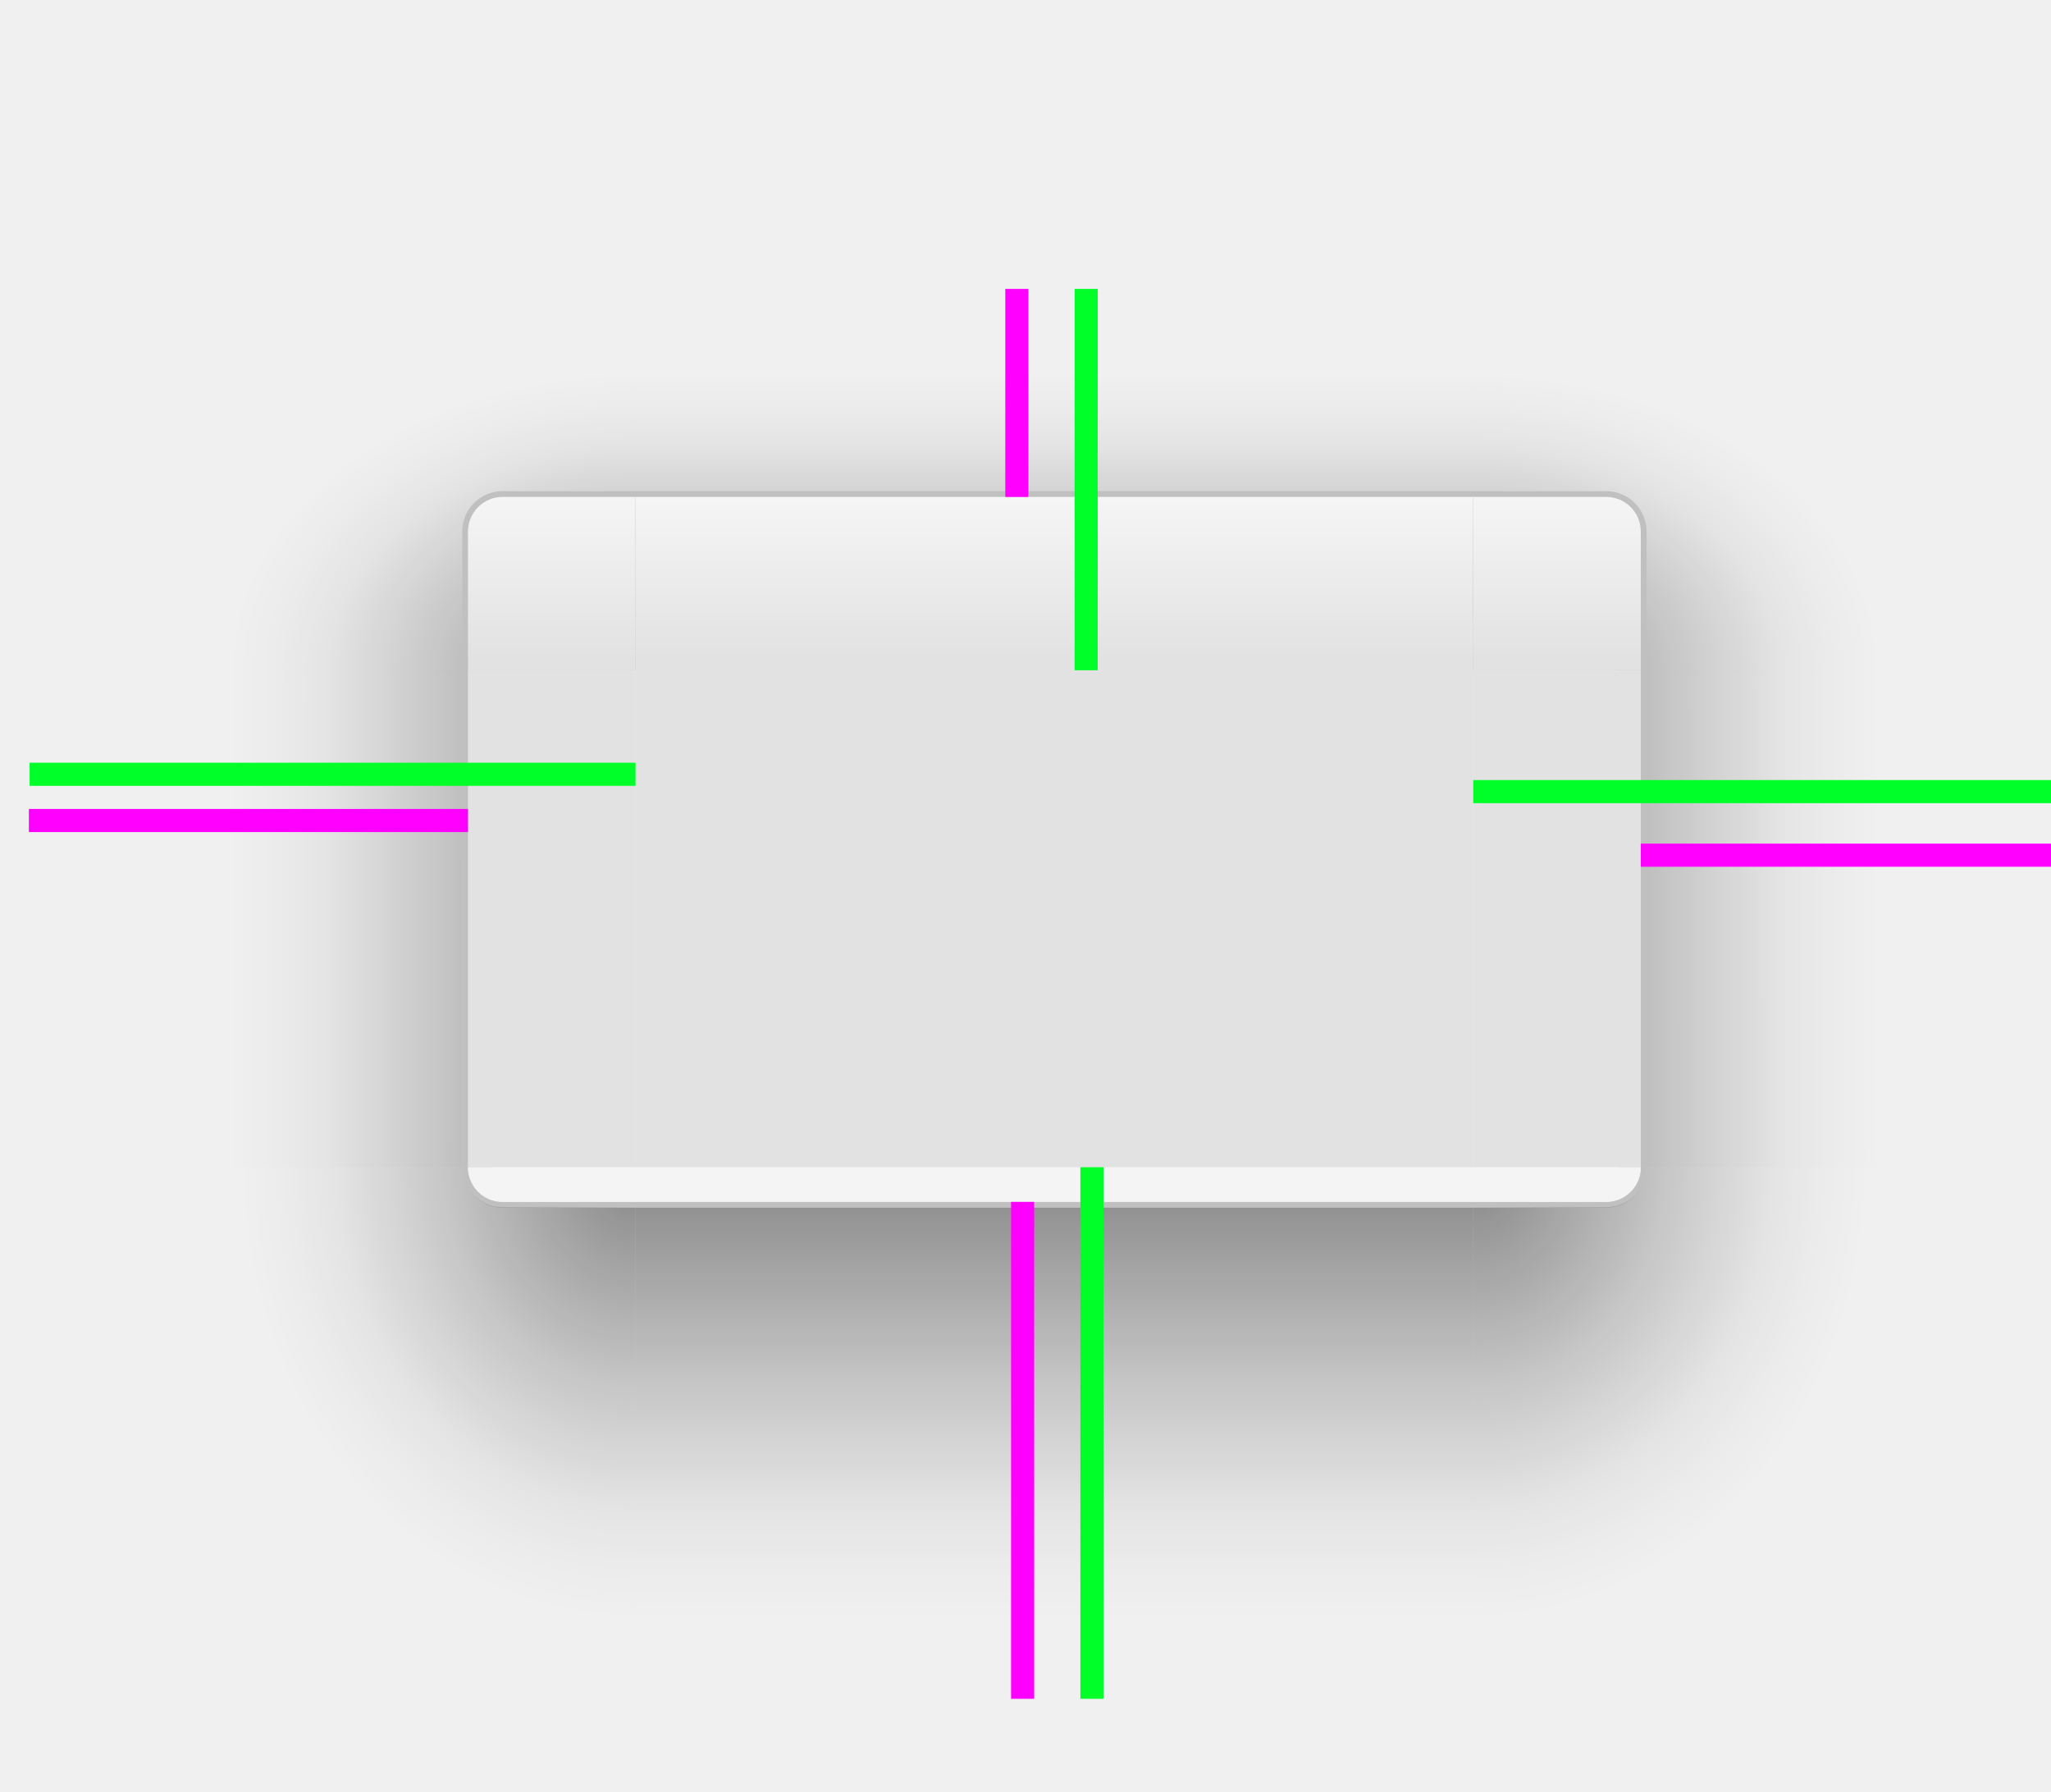
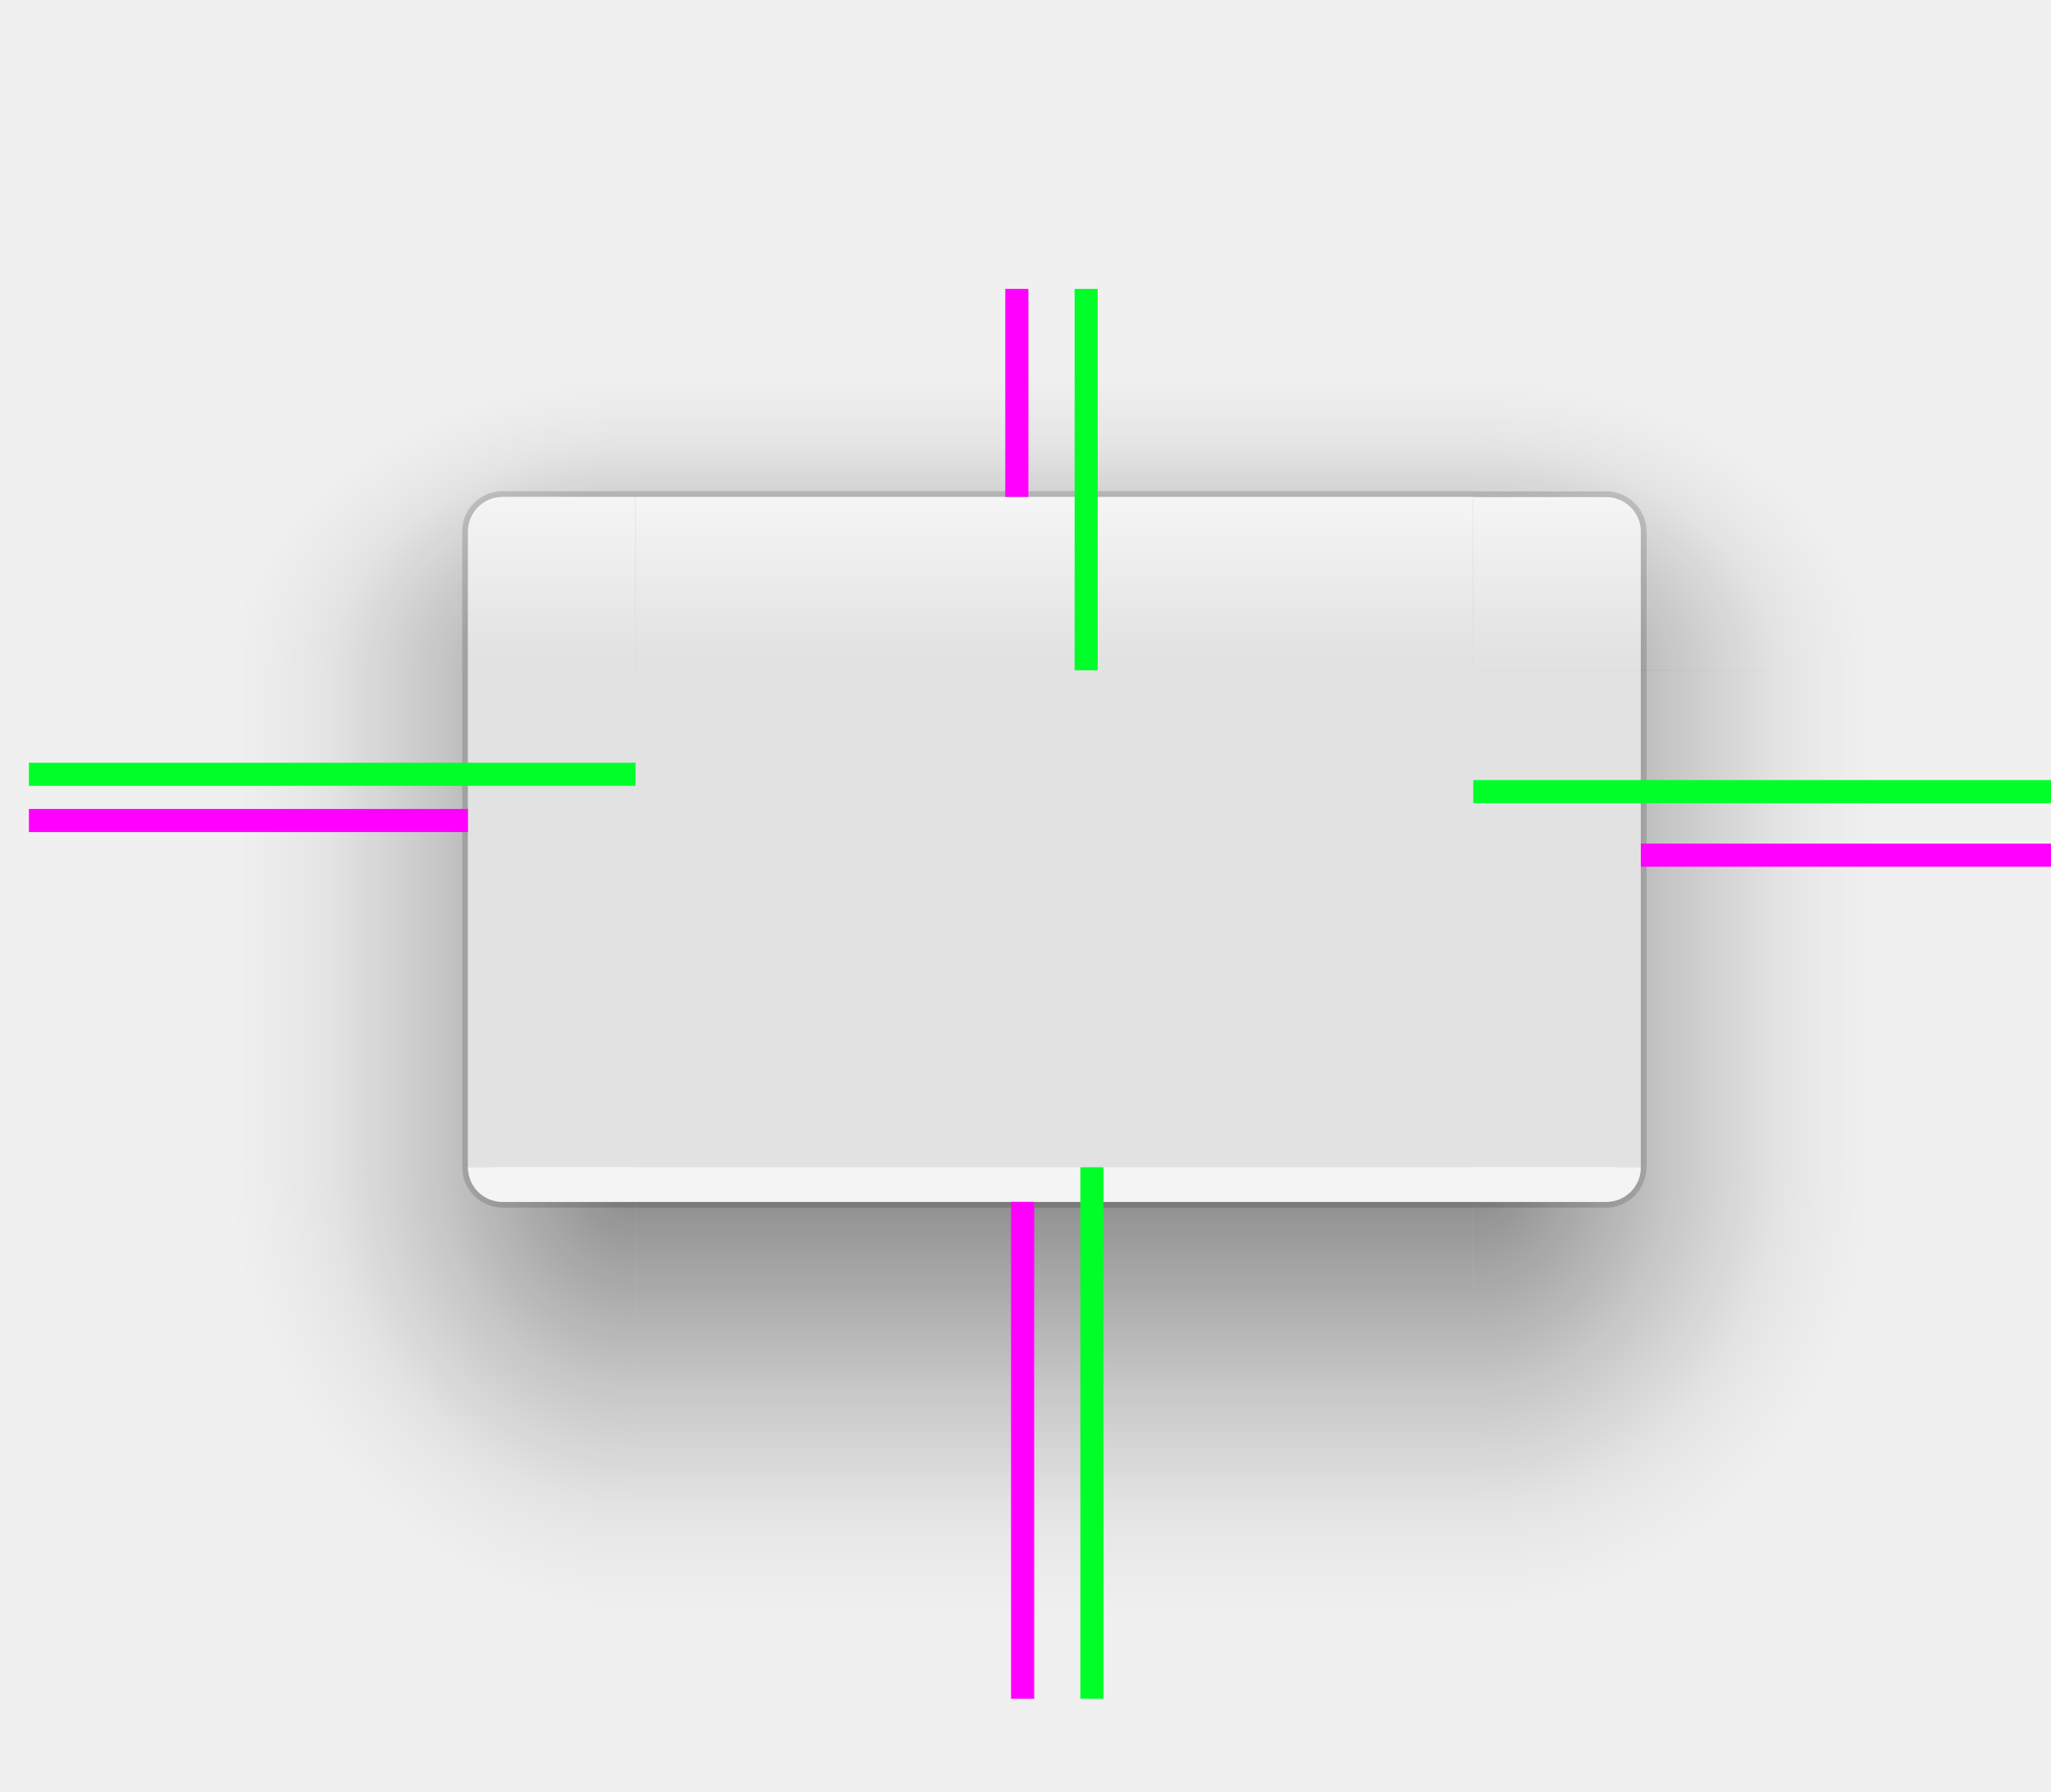
<svg xmlns="http://www.w3.org/2000/svg" xmlns:xlink="http://www.w3.org/1999/xlink" width="355" height="310" id="svg3642" version="1.0">
  <defs id="defs3644">
    <linearGradient id="linearGradient4146">
      <stop style="stop-color:#f5f5f5;stop-opacity:1" offset="0" id="stop4142" />
      <stop style="stop-color:#e2e2e2;stop-opacity:1" offset="1" id="stop4144" />
    </linearGradient>
    <linearGradient id="linearGradient5391">
      <stop id="stop7028" offset="0" style="stop-color:#000000;stop-opacity:0.922;" />
      <stop id="stop7026" offset="0.125" style="stop-color:#000000;stop-opacity:0.741;" />
      <stop id="stop6834" offset="0.25" style="stop-color:#000000;stop-opacity:0.602;" />
      <stop id="stop6832" offset="0.5" style="stop-color:#000000;stop-opacity:0.331;" />
      <stop style="stop-color:#000000;stop-opacity:0.108;" offset="0.75" id="stop6836" />
      <stop id="stop6894" offset="0.875" style="stop-color:#000000;stop-opacity:0.039;" />
      <stop id="stop6721" offset="1" style="stop-color:#000000;stop-opacity:0;" />
    </linearGradient>
-     <linearGradient xlink:href="#linearGradient5391" id="linearGradient5688" gradientUnits="userSpaceOnUse" gradientTransform="translate(200,14)" x1="398" y1="143" x2="398" y2="220.938" />
-     <linearGradient xlink:href="#linearGradient5391" id="linearGradient5785" gradientUnits="userSpaceOnUse" gradientTransform="translate(175.125,14)" x1="349.875" y1="99" x2="279.875" y2="98.938" />
-     <linearGradient xlink:href="#linearGradient5391" id="linearGradient5791" gradientUnits="userSpaceOnUse" gradientTransform="matrix(-1,0,0,1,1020,14)" x1="350" y1="99" x2="280" y2="98.938" />
-     <linearGradient xlink:href="#linearGradient5391" id="linearGradient6612" gradientUnits="userSpaceOnUse" gradientTransform="translate(200,5)" x1="396" y1="66" x2="396" y2="14.938" />
-     <radialGradient xlink:href="#linearGradient5391" id="radialGradient6995" gradientUnits="userSpaceOnUse" gradientTransform="matrix(-1.0441545e-6,-2.91785,-4.000001,1.2788312e-6,576.6671,981.076)" cx="296.477" cy="80.417" fx="296.477" fy="80.417" r="17.5" />
-     <linearGradient xlink:href="#linearGradient5391-12" id="linearGradient5688-2" gradientUnits="userSpaceOnUse" gradientTransform="translate(0,139.922)" x1="398" y1="143" x2="398" y2="170.938" />
+     <linearGradient xlink:href="#linearGradient5391" id="linearGradient5688" gradientUnits="userSpaceOnUse" gradientTransform="matrix(1,0,0,1.011765,0,137.2353)" x1="398" y1="144.07" x2="398" y2="221.163" />
+     <linearGradient xlink:href="#linearGradient5391" id="linearGradient6612" gradientUnits="userSpaceOnUse" gradientTransform="matrix(1,0,0,1.028569,0,140)" x1="396" y1="64.167" x2="396" y2="14.583" />
+     <linearGradient xlink:href="#linearGradient5391-12" id="linearGradient5688-2" gradientUnits="userSpaceOnUse" gradientTransform="matrix(1,0,0,1.011765,0,137.1573)" x1="398" y1="144.07" x2="398" y2="171.744" />
    <linearGradient id="linearGradient5391-12">
      <stop style="stop-color:#000000;stop-opacity:1;" offset="0" id="stop6719-25" />
      <stop id="stop6834-1" offset="0.25" style="stop-color:#000000;stop-opacity:0.639;" />
      <stop id="stop6832-0" offset="0.5" style="stop-color:#000000;stop-opacity:0.337;" />
      <stop style="stop-color:#000000;stop-opacity:0.108;" offset="0.75" id="stop6836-0" />
      <stop id="stop6894-7" offset="0.875" style="stop-color:#000000;stop-opacity:0.039;" />
      <stop id="stop6721-4" offset="1" style="stop-color:#000000;stop-opacity:0;" />
    </linearGradient>
-     <linearGradient xlink:href="#linearGradient5391-12" id="linearGradient5791-0" gradientUnits="userSpaceOnUse" gradientTransform="matrix(-1,0,0,1,1020,14)" x1="350" y1="99" x2="305" y2="98.938" />
-     <linearGradient xlink:href="#linearGradient5391-12" id="linearGradient5785-2" gradientUnits="userSpaceOnUse" gradientTransform="translate(175.125,14)" x1="349.875" y1="99" x2="304.875" y2="98.938" />
-     <linearGradient xlink:href="#linearGradient5391-12" id="linearGradient6612-5" gradientUnits="userSpaceOnUse" gradientTransform="translate(200,5)" x1="396" y1="66" x2="396" y2="29.938" />
+     <linearGradient xlink:href="#linearGradient5391-12" id="linearGradient6612-5" gradientUnits="userSpaceOnUse" gradientTransform="translate(200,5)" x1="396" y1="66" x2="396" y2="30" />
    <linearGradient id="linearGradient7108">
      <stop style="stop-color:#000000;stop-opacity:1;" offset="0" id="stop7110" />
      <stop id="stop7112-7" offset="0.25" style="stop-color:#000000;stop-opacity:0.639;" />
      <stop id="stop7114-9" offset="0.5" style="stop-color:#000000;stop-opacity:0.337;" />
      <stop style="stop-color:#000000;stop-opacity:0.108;" offset="0.75" id="stop7116" />
      <stop id="stop7118" offset="0.875" style="stop-color:#000000;stop-opacity:0.039;" />
      <stop id="stop7120-2" offset="1" style="stop-color:#000000;stop-opacity:0;" />
    </linearGradient>
-     <radialGradient xlink:href="#linearGradient7108" id="radialGradient6192-8" gradientUnits="userSpaceOnUse" gradientTransform="matrix(-5.7484752e-7,-2.060688,2.571432,-7.5962304e-7,398.2142,731.893)" cx="296.451" cy="80.417" fx="296.451" fy="80.417" r="17.5" />
-     <linearGradient xlink:href="#linearGradient4146" id="linearGradient6989" x1="760" y1="92" x2="760" y2="119.067" gradientUnits="userSpaceOnUse" gradientTransform="matrix(1,0,0,1.034483,-495,-9.172414)" />
-     <radialGradient xlink:href="#linearGradient5391-85" id="radialGradient7795-5" gradientUnits="userSpaceOnUse" gradientTransform="matrix(-3.885715,-2.6520781e-4,3.0787599e-4,-4.45001,297.5121,991.4043)" cx="48.271" cy="177.376" fx="48.271" fy="177.376" r="17.5" />
    <linearGradient id="linearGradient5391-85">
      <stop id="stop7028-7" offset="0" style="stop-color:#000000;stop-opacity:0.922;" />
      <stop id="stop7026-85" offset="0.125" style="stop-color:#000000;stop-opacity:0.741;" />
      <stop id="stop6834-5" offset="0.25" style="stop-color:#000000;stop-opacity:0.602;" />
      <stop id="stop6832-01" offset="0.5" style="stop-color:#000000;stop-opacity:0.331;" />
      <stop style="stop-color:#000000;stop-opacity:0.108;" offset="0.75" id="stop6836-3" />
      <stop id="stop6894-2" offset="0.875" style="stop-color:#000000;stop-opacity:0.039;" />
      <stop id="stop6721-61" offset="1" style="stop-color:#000000;stop-opacity:0;" />
    </linearGradient>
-     <radialGradient xlink:href="#linearGradient5391-85" id="radialGradient7795-6" gradientUnits="userSpaceOnUse" gradientTransform="matrix(-2.571429,-2.643019e-4,1.6478255e-4,-1.599736,594.0958,485.8343)" cx="48.271" cy="177.376" fx="48.271" fy="177.376" r="17.5" />
    <linearGradient xlink:href="#linearGradient4146" id="linearGradient7313" gradientUnits="userSpaceOnUse" gradientTransform="matrix(1,0,0,1.034485,-85,131.5171)" x1="470" y1="43" x2="470" y2="70.067" />
-     <radialGradient xlink:href="#linearGradient5391" id="radialGradient1031" gradientUnits="userSpaceOnUse" gradientTransform="matrix(-1.0441545e-6,-2.91785,-4.000001,1.2788312e-6,576.6671,981.076)" cx="296.477" cy="80.417" fx="296.477" fy="80.417" r="17.5" />
    <linearGradient xlink:href="#linearGradient4146" id="linearGradient1033" gradientUnits="userSpaceOnUse" gradientTransform="matrix(1,0,0,1.034483,-495,-9.172414)" x1="760" y1="92" x2="760" y2="119.067" />
+     <linearGradient xlink:href="#linearGradient5391" id="linearGradient1126" gradientUnits="userSpaceOnUse" gradientTransform="matrix(1.013333,0,0,1,-3.265006,140)" x1="348.493" y1="99" x2="279.414" y2="99" />
+     <radialGradient xlink:href="#linearGradient5391-85" id="radialGradient1252" gradientUnits="userSpaceOnUse" gradientTransform="matrix(-4.000002,2.301133e-6,1.7252655e-6,-4.456877,303.0832,992.5469)" cx="48.271" cy="177.376" fx="48.271" fy="177.376" r="17.5" />
+     <radialGradient xlink:href="#linearGradient5391" id="radialGradient1306" gradientUnits="userSpaceOnUse" gradientTransform="matrix(9.4919759e-7,-2.914276,4.000001,1.1504403e-6,-211.6671,980.0163)" cx="296.477" cy="80.417" fx="296.477" fy="80.417" r="17.5" />
+     <linearGradient xlink:href="#linearGradient5391-12" id="linearGradient1389" gradientUnits="userSpaceOnUse" gradientTransform="matrix(1.013333,0,0,1,-3.265006,140)" x1="348.493" y1="99.015" x2="304.086" y2="99.015" />
+     <radialGradient xlink:href="#linearGradient5391-85" id="radialGradient1415" gradientUnits="userSpaceOnUse" gradientTransform="matrix(-2.571429,-3.6255764e-8,3.7613271e-7,-1.596164,594.125,485.1882)" cx="48.271" cy="177.376" fx="48.271" fy="177.376" r="17.5" />
+     <radialGradient xlink:href="#linearGradient7108" id="radialGradient1475" gradientUnits="userSpaceOnUse" gradientTransform="matrix(-3.7607938e-7,-2.057117,2.571432,-5.1233137e-7,263.2141,725.8343)" cx="296.451" cy="80.417" fx="296.451" fy="80.417" r="17.5" />
  </defs>
  <g id="layer1" transform="translate(0,-90)">
+     <use x="0" y="0" xlink:href="#decoration-left" id="decoration-right" transform="matrix(-1,0,0,1,365,0)" width="100%" height="100%" />
    <g transform="translate(-1453.445,-465.2191)" style="display:none" id="g4418" />
    <g transform="translate(-1453.445,-465.2191)" style="display:inline" id="layer2" />
    <g style="display:none" id="g2424" transform="translate(975.6159,-1945.099)" />
    <g style="display:inline" id="g2426" transform="translate(975.6159,-1945.099)" />
    <g id="g3429" transform="translate(1021.594,-976.2358)" />
    <g id="g19758" transform="translate(2807.884,-592.7777)" />
    <g id="g3935" transform="translate(3912.709,-1471.047)" />
    <g id="g8459" transform="translate(1514.84,-1486.394)" />
    <g id="g28391" transform="translate(164.0222,-157.7826)" />
    <g id="g28393" transform="translate(1268.847,-1036.052)" />
    <g id="g28395" transform="translate(-1129.022,-1051.399)" />
    <g id="g6598" transform="translate(2310.522,-165.7826)" />
    <g id="g6640" transform="translate(3415.347,-1044.052)" />
    <g id="g6716" transform="translate(1017.478,-1059.399)" />
    <g id="g6850" transform="matrix(1,0,0,-1,-153.4451,295.1744)" style="opacity:0.459" />
    <text xml:space="preserve" style="font-style:normal;font-variant:normal;font-weight:bold;font-stretch:normal;line-height:0%;font-family:'Gill Sans';text-align:justify;writing-mode:lr-tb;text-anchor:start;fill:#000000;fill-opacity:1;stroke:none" x="70.555" y="-207.857" id="text6990">
      <tspan id="tspan6992" x="70.555" y="-207.857" style="font-size:14px;line-height:1.25"> </tspan>
    </text>
    <g id="g4240" style="display:none" transform="translate(-1919.565,-153.3622)" />
    <g id="g4242" style="display:inline" transform="translate(-1919.565,-153.3622)" />
    <g transform="translate(509.496,-1633.242)" id="g4244" style="display:none" />
    <g transform="translate(509.496,-1633.242)" id="g4246" style="display:inline" />
    <g transform="translate(555.4738,-664.3789)" id="g4248" />
    <g transform="translate(2341.764,-280.9208)" id="g4250" />
    <g transform="translate(3446.59,-1159.19)" id="g4252" />
    <g transform="translate(1048.72,-1174.537)" id="g4254" />
    <g transform="translate(-302.0977,154.0743)" id="g4256" />
    <g transform="translate(802.7275,-724.1951)" id="g4258" />
    <g transform="translate(-1595.142,-739.5423)" id="g4260" />
    <g transform="translate(1844.402,146.0743)" id="g4262" />
    <g transform="translate(2949.227,-732.1951)" id="g4264" />
    <g transform="translate(551.3578,-747.5423)" id="g4266" />
    <g style="opacity:0.459" transform="matrix(1,0,0,-1,-619.565,607.0312)" id="g4268" />
    <text id="text4270" y="104" x="-395.565" style="font-style:normal;font-variant:normal;font-weight:bold;font-stretch:normal;line-height:0%;font-family:'Gill Sans';text-align:justify;writing-mode:lr-tb;text-anchor:start;fill:#000000;fill-opacity:1;stroke:none" xml:space="preserve">
      <tspan y="104" x="-395.565" id="tspan4272" style="font-size:14px;line-height:1.25"> </tspan>
    </text>
    <text id="text10408" y="-270.007" x="416.032" style="font-style:normal;font-variant:normal;font-weight:normal;font-stretch:normal;line-height:0%;font-family:Arial;-inkscape-font-specification:Arial;text-align:start;writing-mode:lr-tb;text-anchor:start;fill:#ffffff;fill-opacity:0.749;stroke:none" xml:space="preserve">
      <tspan y="-270.007" x="416.032" id="tspan10410" style="font-size:12px;line-height:1"> </tspan>
    </text>
    <text id="text13129" y="-175.935" x="461.324" style="font-style:normal;font-variant:normal;font-weight:normal;font-stretch:normal;line-height:0%;font-family:Arial;-inkscape-font-specification:Arial;text-align:start;writing-mode:lr-tb;text-anchor:start;fill:#ffffff;fill-opacity:0.749;stroke:none" xml:space="preserve">
      <tspan y="-175.935" x="461.324" id="tspan13131" style="font-size:12px;line-height:1"> </tspan>
    </text>
    <g id="decoration-bottom" transform="translate(-215,9)">
-       <path style="opacity:0.5;fill:url(#linearGradient5688);fill-opacity:1;stroke:none" d="m 525,164 v 25 10 5 10 10 25 h 145 v -25 -10 -10 -5 -10 -25 z" transform="translate(-200,126)" id="path6217-8" />
-       <path id="path6214-7" d="M 470,289 H 325 v 1 h 145 z" style="opacity:0.2;fill:#000000;fill-opacity:1;stroke:none;stroke-width:0.414" />
+       <path style="opacity:0.5;fill:url(#linearGradient5688);fill-opacity:1;stroke:none;stroke-width:1.006" d="m 325,289 v 86 h 145 v -86 z" id="path6217-8" />
+       <path id="path6214-7" d="M 470,289 H 325 v 1 h 145 z" style="opacity:0.15;fill:#000000;fill-opacity:1;stroke:none;stroke-width:0.414" />
      <path id="path6211-7" d="M 470,143 H 325 v 6 h 145 z" style="opacity:0.8;fill:#f5f5f5;fill-opacity:1;stroke:none" transform="translate(0,140)" />
    </g>
    <path style="opacity:1;fill:#e2e2e2;fill-opacity:1;stroke:none" d="m 110,206 v 86 h 145 v -86 z" id="decoration-center" />
    <g id="decoration-top" transform="translate(-215,5e-5)">
-       <path style="opacity:0.5;fill:url(#linearGradient6612);fill-opacity:1;stroke:none" d="m 525,5 v 15 6 4 10 H 670 V 30 26 20 5 Z" transform="translate(-200,135)" id="path6055-5" />
-       <path transform="translate(0,140)" id="path6098-4" d="M 325,35 V 57 H 470 V 35 Z" style="opacity:0.2;fill:#000000;fill-opacity:1;stroke:none" />
+       <path style="opacity:0.5;fill:url(#linearGradient6612);fill-opacity:1;stroke:none;stroke-width:1.014" d="m 325,140 v 15.429 6.171 4.114 10.286 H 470 V 165.714 161.6 155.429 140 Z" id="path6055-5" />
+       <path transform="translate(0,140)" id="path6098-4" d="M 325,35 V 57 H 470 V 35 Z" style="opacity:0.15;fill:#000000;fill-opacity:1;stroke:none" />
      <path style="fill:url(#linearGradient7313);fill-opacity:1;stroke:none;stroke-width:1" d="m 325,176 v 20.657 0.032 9.31 h 145 v -9.31 -0.032 -20.657 z" id="path6092-3" />
      <path id="path4151" d="m 325,176 v 0.689 0.001 0.31 h 145 v -0.31 -0.001 -0.689 z" style="fill:#ffffff;fill-opacity:1;stroke:none;stroke-width:1;opacity:0.1" />
    </g>
    <g id="decoration-left" transform="translate(-239.875,9)">
-       <path style="opacity:0.5;fill:url(#linearGradient5785);fill-opacity:1;stroke:none" d="m 420.125,71 v 86 h 25 12 8 4.812 10.188 4 H 495 V 71 h -10.875 -4 -10.188 -4.812 -8 -12 z" transform="translate(-175.125,126)" id="path6345-1" />
-       <path id="path6342-6" d="m 319.875,197 v 86 h 5 v -86 z" style="opacity:0.2;fill:#000000;fill-opacity:1;stroke:none" />
-       <path style="opacity:1;fill:#e2e2e2;fill-opacity:1;stroke:none" d="M 576,121 V 156.188 207 h 4 10 9.875 H 604 604.875 605 V 121 H 604.875 604 599.875 590 580 Z" transform="translate(-255.125,76)" id="path6339-9" />
-     </g>
-     <g id="decoration-topright" transform="translate(-170,-25.0625)">
-       <path style="opacity:0.5;fill:url(#radialGradient6995);fill-opacity:1;stroke:none" d="M 255 50 L 255 85 L 275 85 L 278 85 C 281.878 85 285 88.122 285 92 L 285 95 L 285 107 L 285 116 L 360 116 L 360 107 L 360 92 L 360 90 L 360 89 L 360 80 L 360 68 C 360 58.028 351.972 50 342 50 L 300 50 L 298 50 L 280 50 L 270 50 L 260 50 L 255 50 z " transform="translate(170,115.0625)" id="rect6520-3" />
-       <g id="decoration-toprightigb" transform="translate(250)">
-         <g transform="matrix(-1,0,0,1,524,26)" id="decoration-topright8989">
-           <path style="fill:#000000;fill-opacity:1;stroke:none;stroke-width:1;opacity:0.2" d="M 255 85 L 255 114.93 L 255 115.934 L 255 116 L 285 116 L 285 107 L 285 106.414 L 285 106.348 L 285 95 L 285 92 C 285 88.122 281.878 85 278 85 L 275 85 L 255 85 z " transform="matrix(-1,0,0,1,604,89.0625)" id="path1012" />
-           <path style="fill:url(#linearGradient6989);fill-opacity:1;stroke:none;stroke-width:1" d="M 255 86 L 255 114.965 L 255 115.936 L 255 116 L 284 116 L 284 106.723 L 284 106.658 L 284 92 C 284 88.676 281.324 86 278 86 L 255 86 z " transform="matrix(-1,0,0,1,604,89.0625)" id="rect5073-4-4-8" />
-         </g>
-       </g>
-     </g>
-     <g id="decoration-right" transform="matrix(-1,0,0,1,605,9)">
-       <path style="opacity:0.5;fill:url(#linearGradient5791);fill-opacity:1;stroke:none" d="m 700,71 v 86 h 11 4 15 8 12 25 V 71 h -25 -12 -8 -15 -4 z" transform="matrix(-1,0,0,1,1020,126)" id="path6345-7-2" />
-       <path transform="translate(0,140)" id="path6342-0-2" d="m 320,57 v 86 h 5 V 57 Z" style="opacity:0.2;fill:#000000;fill-opacity:1;stroke:none" />
-       <path style="opacity:1;fill:#e2e2e2;fill-opacity:1;stroke:none" d="m 750,121 v 86 h 5 9 0.875 0.125 1 9 4 v -86 h -4 -9 -1 -0.125 -0.875 -9 z" transform="matrix(-1,0,0,1,1100,76)" id="path6339-8-8" />
+       <path style="opacity:0.5;fill:url(#linearGradient1126);fill-opacity:1;stroke:none;stroke-width:1.007" d="m 244.875,197 v 86 h 76 v -86 z" id="path6345-1" />
+       <path id="path6342-6" d="m 319.875,197 v 86 h 5 v -86 z" style="opacity:0.15;fill:#000000;fill-opacity:1;stroke:none" />
+       <path style="opacity:1;fill:#e2e2e2;fill-opacity:1;stroke:none" d="M 576,121 V 156.188 207 h 4 10 9.875 H 604 604.875 605 V 121 H 604.875 604 599.875 590 580 Z" id="path6339-9" transform="translate(-255.125,76)" />
    </g>
    <g id="decoration-inactive-bottom" transform="translate(145,9.07798)">
-       <path style="opacity:0.5;fill:url(#linearGradient5688-2);fill-opacity:1;stroke:none" d="m 325,289.922 v 25 10 5 10 10 25 h 145 v -25 -10 -10 -5 -10 -25 z" id="path6217-8-2" />
-       <path id="path6214-7-4" d="M 470,288.922 H 325 v 1 h 145 z" style="opacity:0.2;fill:#000000;fill-opacity:1;stroke:none;stroke-width:0.392" />
+       <path style="opacity:0.5;fill:url(#linearGradient5688-2);fill-opacity:1;stroke:none;stroke-width:1.006" d="m 325,288.922 v 25.294 10.118 5.059 10.118 10.118 25.294 h 145 v -25.294 -10.118 -10.118 -5.059 -10.118 -25.294 z" id="path6217-8-2" />
+       <path id="path6214-7-4" d="M 470,288.922 H 325 v 1 h 145 z" style="opacity:0.15;fill:#000000;fill-opacity:1;stroke:none;stroke-width:0.392" />
      <path id="path6211-7-5" d="M 470,282.922 H 325 v 6 h 145 z" style="opacity:0.8;fill:#f5f5f5;fill-opacity:1;stroke:none" />
    </g>
    <path style="fill:#f6f6f6;fill-opacity:1;stroke:none" d="m 470,206 v 86 h 145 v -86 z" id="decoration-inactive-center" />
    <g id="decoration-inactive-top" transform="translate(145)">
-       <path style="opacity:0.5;fill:url(#linearGradient6612-5);fill-opacity:1;stroke:none" d="m 525,5 v 15 6 4 10 H 670 V 30 26 20 5 Z" transform="translate(-200,135)" id="path6055-5-5" />
-       <path transform="translate(0,140)" id="path6098-4-8" d="M 325,35 V 57 H 470 V 35 Z" style="opacity:0.2;fill:#000000;fill-opacity:1;stroke:none" />
+       <path style="opacity:0.5;fill:url(#linearGradient6612-5);fill-opacity:1;stroke:none" d="M 525,5 V 41 H 670 V 5 Z" transform="translate(-200,135)" id="path6055-5-5" />
+       <path transform="translate(0,140)" id="path6098-4-8" d="M 325,35 V 57 H 470 V 35 Z" style="opacity:0.15;fill:#000000;fill-opacity:1;stroke:none" />
      <path style="fill:#f6f6f6;fill-opacity:1;stroke:none;stroke-width:1" d="m 325,176 v 20.657 0.032 V 206 h 145 v -9.31 -0.032 V 176 Z" id="path6092-3-3" />
      <path id="path4181" d="m 325,176 v 0.689 0.001 V 177 h 145 v -0.31 -0.001 V 176 Z" style="fill:#ffffff;fill-opacity:0.995;stroke:none;stroke-width:1;opacity:0.08" />
    </g>
    <g id="decoration-inactive-left" transform="translate(120.125,8.98452)">
-       <path style="opacity:0.5;fill:url(#linearGradient5785-2);fill-opacity:1;stroke:none" d="m 420.125,71 v 86 h 25 12 8 4.812 10.188 4 H 495 V 71 h -10.875 -4 -10.188 -4.812 -8 -12 z" transform="translate(-175.125,126)" id="path6345-1-1" />
-       <path id="path6342-6-6" d="m 319.875,197 v 86 h 1 v -86 z" style="opacity:0.2;fill:#000000;fill-opacity:1;stroke:none;stroke-width:0.447" />
-       <path style="fill:#f6f6f6;fill-opacity:1;stroke:none" d="m 576,121 v 86 h 4 10 9.875 H 604 604.875 605 V 121 H 604.875 604 599.875 590 580 Z" id="path6339-9-9" transform="translate(-255.125,76)" />
+       <path style="opacity:0.5;fill:url(#linearGradient1389);fill-opacity:1;stroke:none;stroke-width:1.007" d="m 244.875,197.015 v 86 l 76,-0.015 v -85.985 z" id="path6345-1-1" />
+       <path id="path6342-6-6" d="m 319.875,197.015 v 86 h 1 v -86 z" style="opacity:0.15;fill:#000000;fill-opacity:1;stroke:none;stroke-width:0.447" />
+       <path style="fill:#f6f6f6;fill-opacity:1;stroke:none" d="m 320.875,197.015 v 86 h 4 10 9.875 4.125 0.875 0.125 v -86 h -0.125 -0.875 -4.125 -9.875 -10 z" id="path6339-9-9" />
    </g>
    <g id="decoration-inactive-topleft" transform="translate(140,-25.063)">
-       <path style="opacity:0.5;fill:url(#radialGradient6192-8);fill-opacity:1;stroke:none" d="m 518,54.938 c -9.972,0 -18,8.028 -18,18 v 12 9 1 2 15 V 120 120.938 121 h 75 V 120.938 120 111.938 95 c 0,-2.77 2.23,-5 5,-5 h 10 10 5 V 55 h -5 V 54.938 H 590 V 55 h -10 v -0.062 h -18 -2 z" transform="translate(-275,110.063)" id="rect6520-3-2-6" />
+       <path style="opacity:0.5;fill:url(#radialGradient1475);fill-opacity:1;stroke:none" d="m 365,50 v 66 h 76 V 115.936 92 c 0,-3.324 2.676,-6 6,-6 h 23 V 50 Z" transform="translate(-140,115.063)" id="rect6520-3-2-6" />
      <g id="6utrh-9">
        <g id="decoration-toplefthaerty-5" transform="translate(0,1)">
          <g transform="translate(-19,25)" id="49093u-9">
-             <path style="fill:#000000;fill-opacity:1;stroke:none;stroke-width:1.033;opacity:0.2" d="M 446.232 85 C 442.798 85 440.033 87.764 440.033 91.199 L 440.033 106.312 L 440.033 106.379 L 440.033 114.93 L 440.033 115.934 L 440.033 116 L 441 116 L 441 115.936 L 441 114.965 L 441 106.689 L 441 106.625 L 441 92 C 441 88.676 443.676 86 447 86 L 455 86 L 470 86 L 470 85 L 454.5 85 L 446.232 85 z " transform="translate(-121,89.063)" id="path1000" />
-             <path style="fill:#f6f6f6;fill-opacity:1;stroke:none;stroke-width:1" d="M 447 86 C 443.676 86 441 88.676 441 92 L 441 106.625 L 441 106.689 L 441 114.965 L 441 115.936 L 441 116 L 465 116 L 470 116 L 470 114.965 L 470 86 L 455 86 L 447 86 z " transform="translate(-121,89.063)" id="rect5073-4-9-6" />
+             <path style="fill:#000000;fill-opacity:1;stroke:none;stroke-width:1.034;opacity:0.15" d="M 447 85 C 443.122 85 440 88.122 440 92 L 440 115.934 L 440 116 L 470 116 L 470 85 L 447 85 z " transform="translate(-121,89.063)" id="path1315" />
+             <path style="fill:#f6f6f6;fill-opacity:1;stroke:none;stroke-width:1" d="m 447,86 c -3.324,0 -6,2.676 -6,6 V 115.936 116 h 29 V 86 Z" transform="translate(-121,89.063)" id="rect5073-4-9-6" />
          </g>
        </g>
      </g>
    </g>
-     <g id="decoration-inactive-right" transform="matrix(-1,0,0,1,965,9)">
-       <path style="opacity:0.5;fill:url(#linearGradient5791-0);fill-opacity:1;stroke:none" d="m 700,71 v 86 h 11 4 15 8 12 25 V 71 h -25 -12 -8 -15 -4 z" transform="matrix(-1,0,0,1,1020,126)" id="path6345-7-2-6" />
-       <path id="path6342-0-2-4" d="m 320,197 v 86 h 1 v -86 z" style="opacity:0.2;fill:#000000;fill-opacity:1;stroke:none;stroke-width:0.447" />
-       <path style="fill:#f6f6f6;fill-opacity:1;stroke:none" d="m 750,121 v 86 h 5 9 0.875 0.125 1 9 4 v -86 h -4 -9 -1 -0.125 -0.875 -9 z" transform="matrix(-1,0,0,1,1100,76)" id="path6339-8-8-9" />
-     </g>
    <g transform="translate(-385,-4.000015)" id="decoration-bottomleft">
      <g transform="matrix(1,0,0,0.9993211,165,-10.66658)" id="hrh-6">
-         <path style="opacity:0.5;fill:url(#radialGradient7795-5);fill-opacity:1;stroke:none" d="M 5,202.062 V 204 v 15 29.969 15 c 0,16.609 13.38,29.969 30,29.969 h 15 c 0.903,0 1.803,-0.017 2.688,-0.094 0.762,0.069 1.532,0.094 2.312,0.094 h 5 20 5 V 294 h 10 10 5 V 209.062 L 87,209 c -3.857,0 -6.962,-3.089 -6.996,-6.938 H 80 Z" transform="matrix(1,0,0,1.000679,220,104.6752)" id="rect5099-9-5" />
+         <path style="opacity:0.5;fill:url(#radialGradient1252);fill-opacity:1;stroke:none" d="M 5 202 L 5 294 L 110 294 L 110 208 L 87 208 C 83.676 208 81 205.324 81 202 L 5 202 z " transform="matrix(1,0,0,1.000679,220,104.7377)" id="rect5099-9-5" />
        <g id="decoration-bottomleft57547-54-5" transform="translate(-20,24)">
          <g id="g6659-3-3-0" />
        </g>
      </g>
-       <path style="opacity:0.2;fill:#000000;fill-opacity:1;stroke:none;stroke-width:1" d="m 80.004,202.062 c 0.034,3.849 3.139,7 6.996,7 l 23,1e-5 V 208.062 H 87 c -3.324,0 -6,-2.676 -6,-6 z" transform="translate(385,93.93752)" id="path4189" />
+       <path style="opacity:0.15;fill:#000000;fill-opacity:1;stroke:none;stroke-width:1" d="m 80.004,202.062 c 0.034,3.849 3.139,7 6.996,7 l 23,1e-5 V 208.062 H 87 c -3.324,0 -6,-2.676 -6,-6 z" id="path4189" transform="translate(385,93.93752)" />
      <path style="opacity:0.8;fill:#f5f5f5;fill-opacity:1;stroke:none" d="m 81,202.062 c 0,3.324 2.676,6 6,6 h 23 v -6 z" id="rect7023-1" transform="translate(385,93.93752)" />
    </g>
-     <use x="0" y="0" xlink:href="#decoration-bottomleft" id="decoration-bottomright" transform="matrix(-1,0,0,1,365,0)" width="100%" height="100%" />
    <g id="decoration-inactive-bottomleft">
      <g transform="matrix(1,0,0,0.9993211,140,-14.60409)" id="hrh-3">
-         <path id="rect5099-9-6" transform="matrix(1,0,0,1.000679,-140,104.6752)" d="M 365,202.062 V 204 v 15 29.969 15 c 0,16.609 13.38,29.969 30,29.969 h 15 c 0.903,0 1.803,-0.017 2.688,-0.094 0.762,0.069 1.532,0.094 2.312,0.094 h 5 20 5 V 294 h 10 10 5 v -85 l -2.75,1e-5 h -20.254 c -3.832,0 -6.919,-3.111 -6.992,-6.926 L 440,202.062 Z" style="opacity:0.5;fill:url(#radialGradient7795-6);fill-opacity:1;stroke:none" />
+         <path style="opacity:0.5;fill:url(#radialGradient1415);fill-opacity:1;stroke:none" d="m 365,202 v 92 L 470,294 v -86 h -23 c -3.324,0 -6,-2.676 -6,-6 z" transform="matrix(1,0,0,1.000679,-140,104.6752)" id="rect5099-9-6" />
        <g id="decoration-bottomleft57547-54-2" transform="translate(-20,24)">
          <g id="g6659-3-3-4" />
        </g>
      </g>
-       <path id="path4205" d="m 440,292 c 0.034,3.849 3.139,7 6.996,7 l 23,10e-6 V 298 h -23 c -3.324,0 -6,-2.676 -6,-6 z" style="opacity:0.2;fill:#000000;fill-opacity:1;stroke:none;stroke-width:1" />
+       <path id="path4205" d="m 440,292 c 0.034,3.849 3.139,7 6.996,7 l 23,10e-6 V 298 h -23 c -3.324,0 -6,-2.676 -6,-6 z" style="opacity:0.15;fill:#000000;fill-opacity:1;stroke:none;stroke-width:1" />
      <path id="path4207" d="m 441,292 c 0,3.324 2.676,6 6,6 h 23 v -6 z" style="opacity:0.8;fill:#f5f5f5;fill-opacity:1;stroke:none" />
    </g>
    <use x="0" y="0" xlink:href="#decoration-inactive-bottomleft" id="decoration-inactive-bottomright" transform="matrix(-1,0,0,1,1085,0)" width="100%" height="100%" />
    <rect style="opacity:1;fill:#ff00ff;fill-opacity:1;stroke:none;stroke-width:0.447" id="shadow-hint-top-margin" width="4" height="36" x="174" y="140" />
    <rect style="opacity:1;fill:#ff00ff;fill-opacity:1;stroke:none;stroke-width:1.183" id="shadow-hint-bottom-margin" width="4" height="86" x="175" y="298" />
    <rect style="opacity:1;fill:#ff00ff;fill-opacity:1;stroke:none;stroke-width:0.707" id="shadow-hint-right-margin" width="76" height="4" x="284" y="236" />
    <rect style="opacity:1;fill:#ff00ff;fill-opacity:1;stroke:none;stroke-width:0.707" id="shadow-hint-left-margin" width="76" height="4" x="5" y="230" />
    <rect id="hint-top-margin" width="4" height="66" x="186" y="140" style="fill:#00ff29;fill-opacity:1;stroke:none;stroke-width:1.085" />
    <rect id="hint-bottom-margin" width="4" height="92" x="187" y="292" style="fill:#00ff29;fill-opacity:1;stroke:none;stroke-width:1.085" />
    <rect id="hint-right-margin" width="4" height="105" x="225" y="-360" transform="rotate(90)" style="fill:#00ff29;fill-opacity:1;stroke:none;stroke-width:1.085" />
-     <rect id="hint-left-margin" width="4" height="104.875" x="222" y="-110" transform="rotate(90)" style="fill:#00ff29;fill-opacity:1;stroke:none;stroke-width:1.085" />
+     <rect id="hint-left-margin" width="4" height="105" x="222" y="-110" transform="rotate(90)" style="fill:#00ff29;fill-opacity:1;stroke:none;stroke-width:1.085" />
    <g transform="matrix(-1,0,0,1,535,-25.0625)" id="decoration-topleft">
-       <path id="path1019" transform="translate(170,115.0625)" d="m 255,50 v 35 h 20 3 c 3.878,0 7,3.122 7,7 v 3 12 9 h 75 V 107 92 90 89 80 68 c 0,-9.972 -8.028,-18 -18,-18 h -42 -2 -18 -10 -10 z" style="opacity:0.5;fill:url(#radialGradient1031);fill-opacity:1;stroke:none" />
+       <path style="opacity:0.5;fill:url(#radialGradient1306);fill-opacity:1;stroke:none" d="M 5 50 L 5 116 L 80 116 L 81 116 L 81 106.723 L 81 106.658 L 81 92 C 81 88.676 83.676 86 87 86 L 110 86 L 110 50 L 5 50 z " transform="matrix(-1,0,0,1,535,115.0625)" id="path1019" />
      <g transform="translate(250)" id="g1027">
        <g id="g1025" transform="matrix(-1,0,0,1,524,26)">
-           <path id="path1021" transform="matrix(-1,0,0,1,604,89.0625)" d="m 255,85 v 29.93 1.004 V 116 h 30 v -9 -0.586 -0.066 V 95 92 c 0,-3.878 -3.122,-7 -7,-7 h -3 z" style="opacity:0.2;fill:#000000;fill-opacity:1;stroke:none;stroke-width:1" />
-           <path id="path1023" transform="matrix(-1,0,0,1,604,89.0625)" d="m 255,86 v 28.965 0.971 V 116 h 29 V 106.723 106.658 92 c 0,-3.324 -2.676,-6 -6,-6 z" style="fill:url(#linearGradient1033);fill-opacity:1;stroke:none;stroke-width:1" />
+           <path id="path1021" d="m 255,85 v 29.93 1.004 V 116 h 30 v -9 -0.586 -0.066 V 95 92 c 0,-3.878 -3.122,-7 -7,-7 h -3 z" style="opacity:0.15;fill:#000000;fill-opacity:1;stroke:none;stroke-width:1" transform="matrix(-1,0,0,1,604,89.0625)" />
+           <path id="path1023" d="m 255,86 v 28.965 0.971 V 116 h 29 V 106.723 106.658 92 c 0,-3.324 -2.676,-6 -6,-6 z" style="fill:url(#linearGradient1033);fill-opacity:1;stroke:none;stroke-width:1" transform="matrix(-1,0,0,1,604,89.0625)" />
        </g>
      </g>
    </g>
    <use x="0" y="0" xlink:href="#decoration-inactive-topleft" id="decoration-inactive-topright" transform="matrix(-1,0,0,1,1085,0)" width="100%" height="100%" />
+     <use x="0" y="0" xlink:href="#decoration-topleft" id="decoration-topright" transform="matrix(-1,0,0,1,365,0.03516)" width="100%" height="100%" />
+     <use x="0" y="0" xlink:href="#decoration-bottomleft" id="decoration-bottomright" transform="matrix(-1,0,0,1,365,0)" width="100%" height="100%" />
+     <use x="0" y="0" xlink:href="#decoration-inactive-left" id="decoration-inactive-right" transform="matrix(-1,0,0,1,1085,0)" width="100%" height="100%" />
  </g>
</svg>
